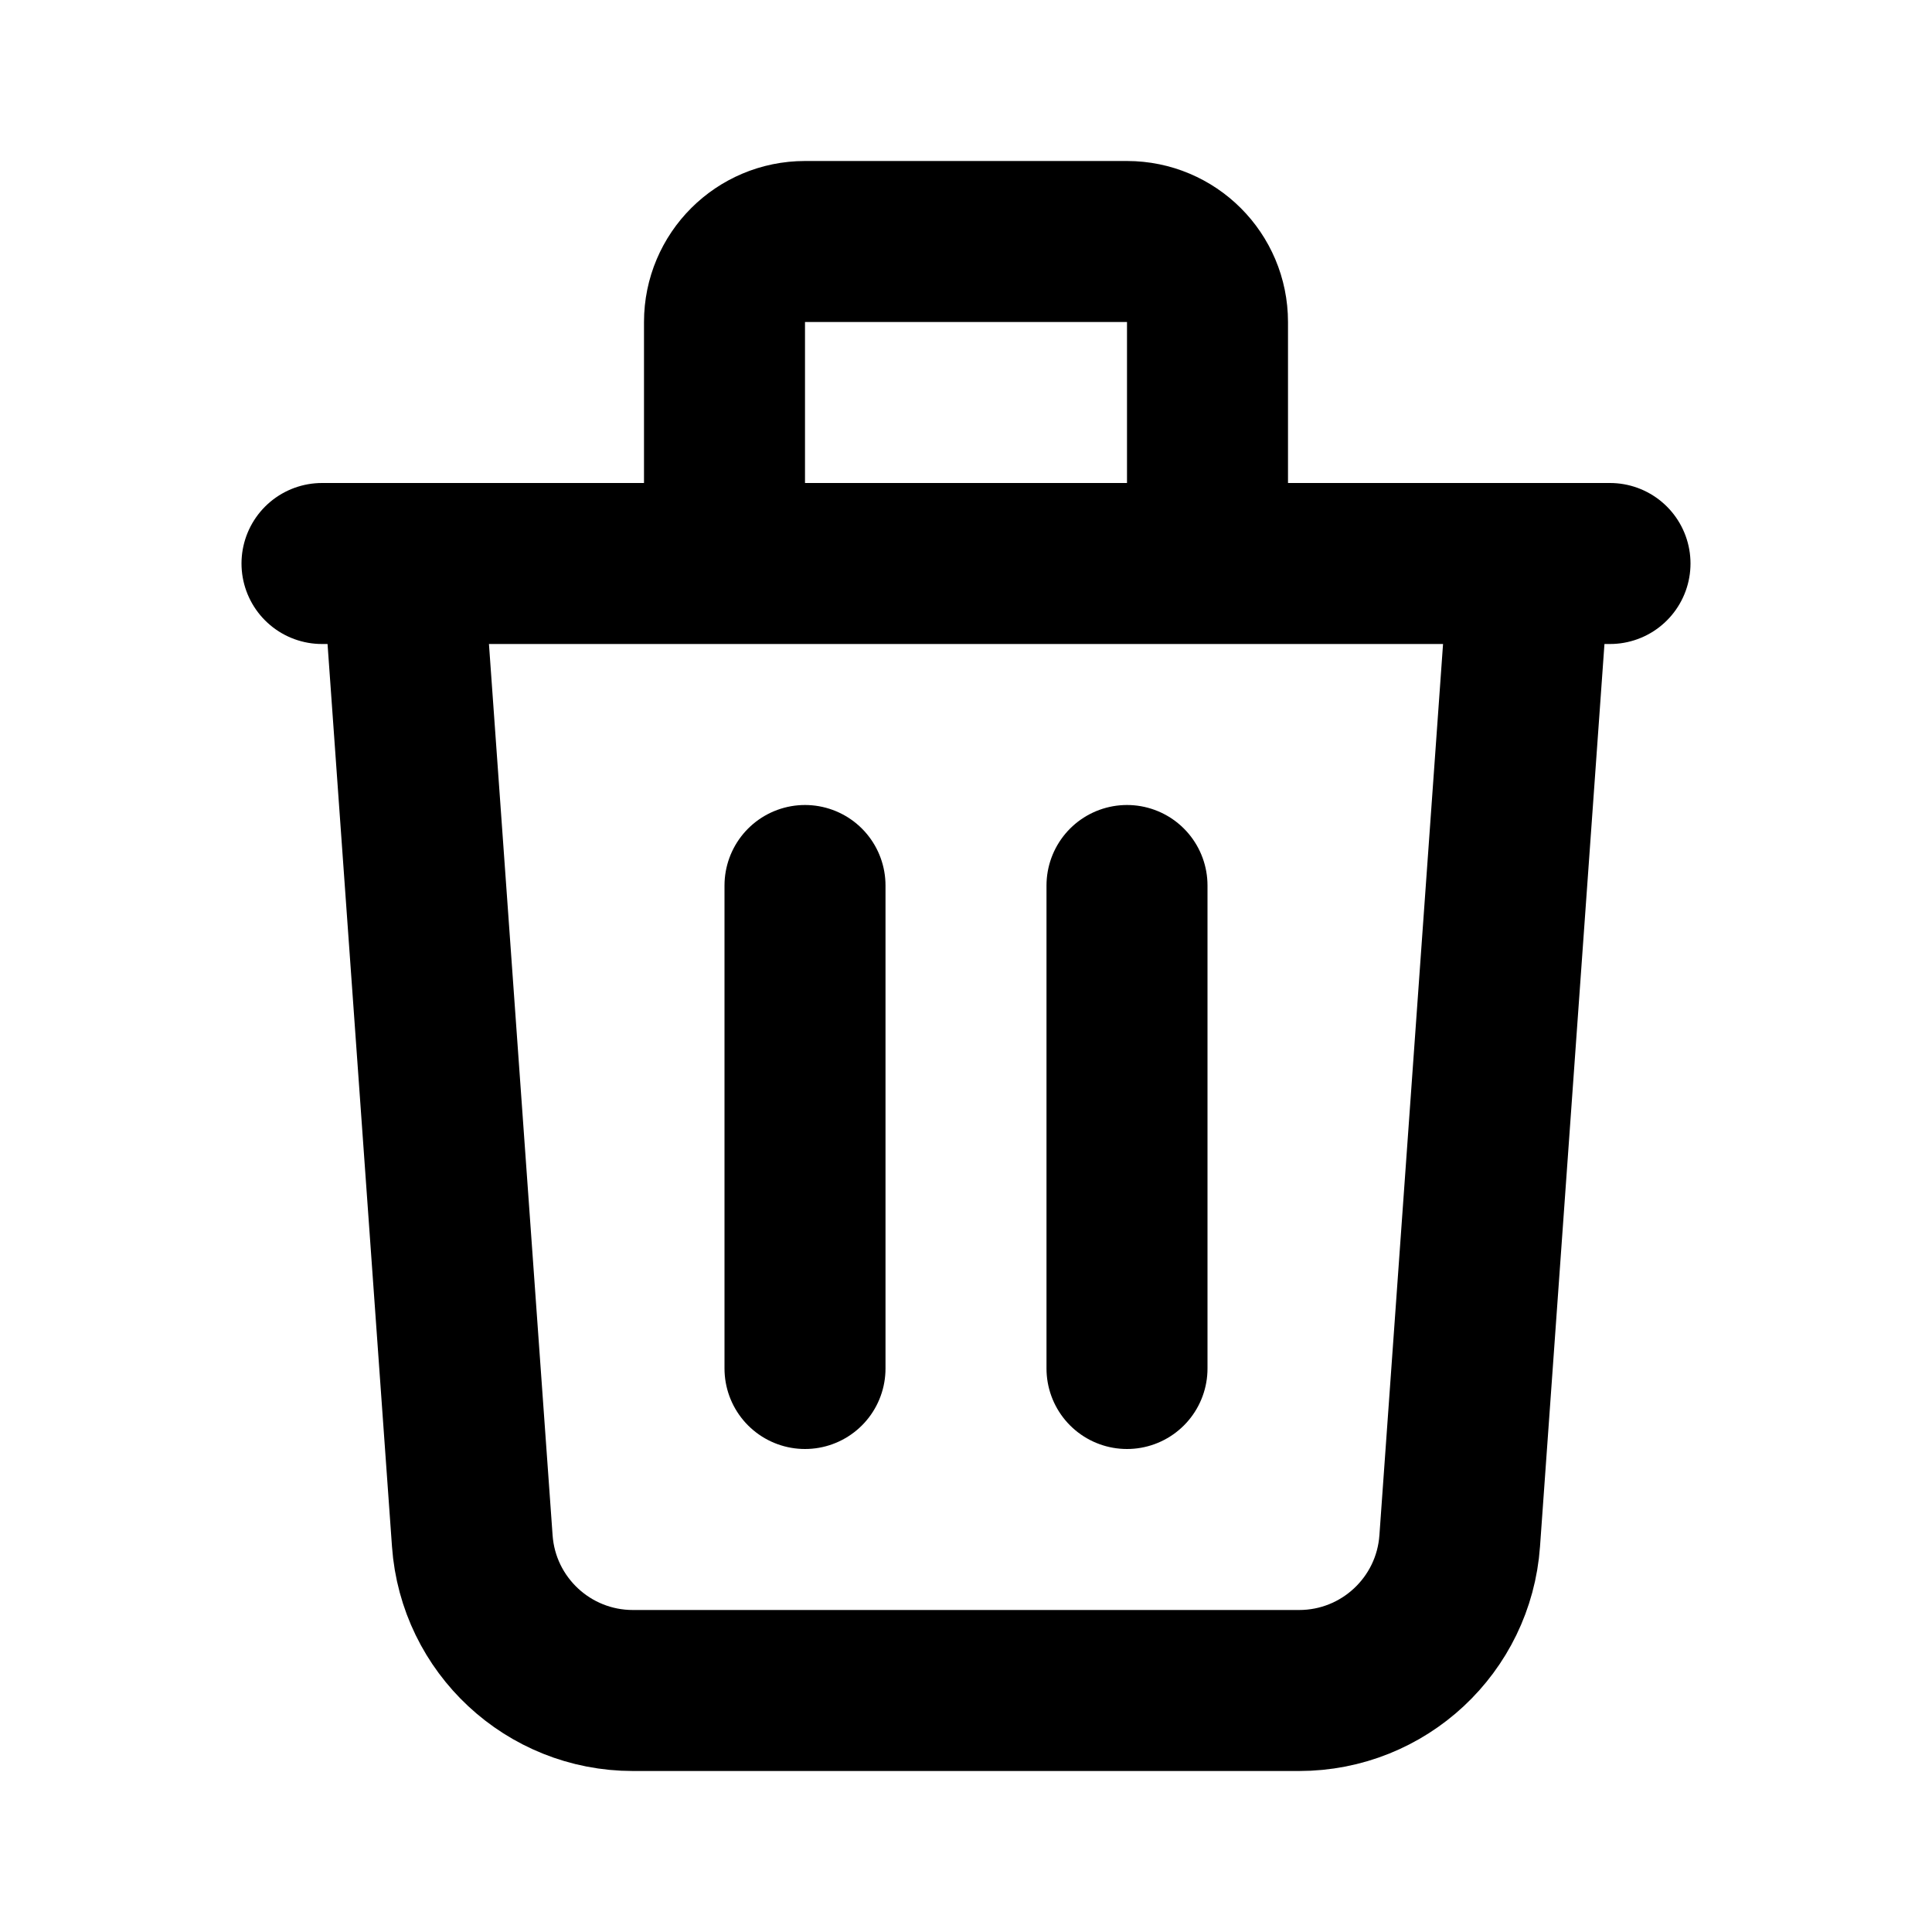
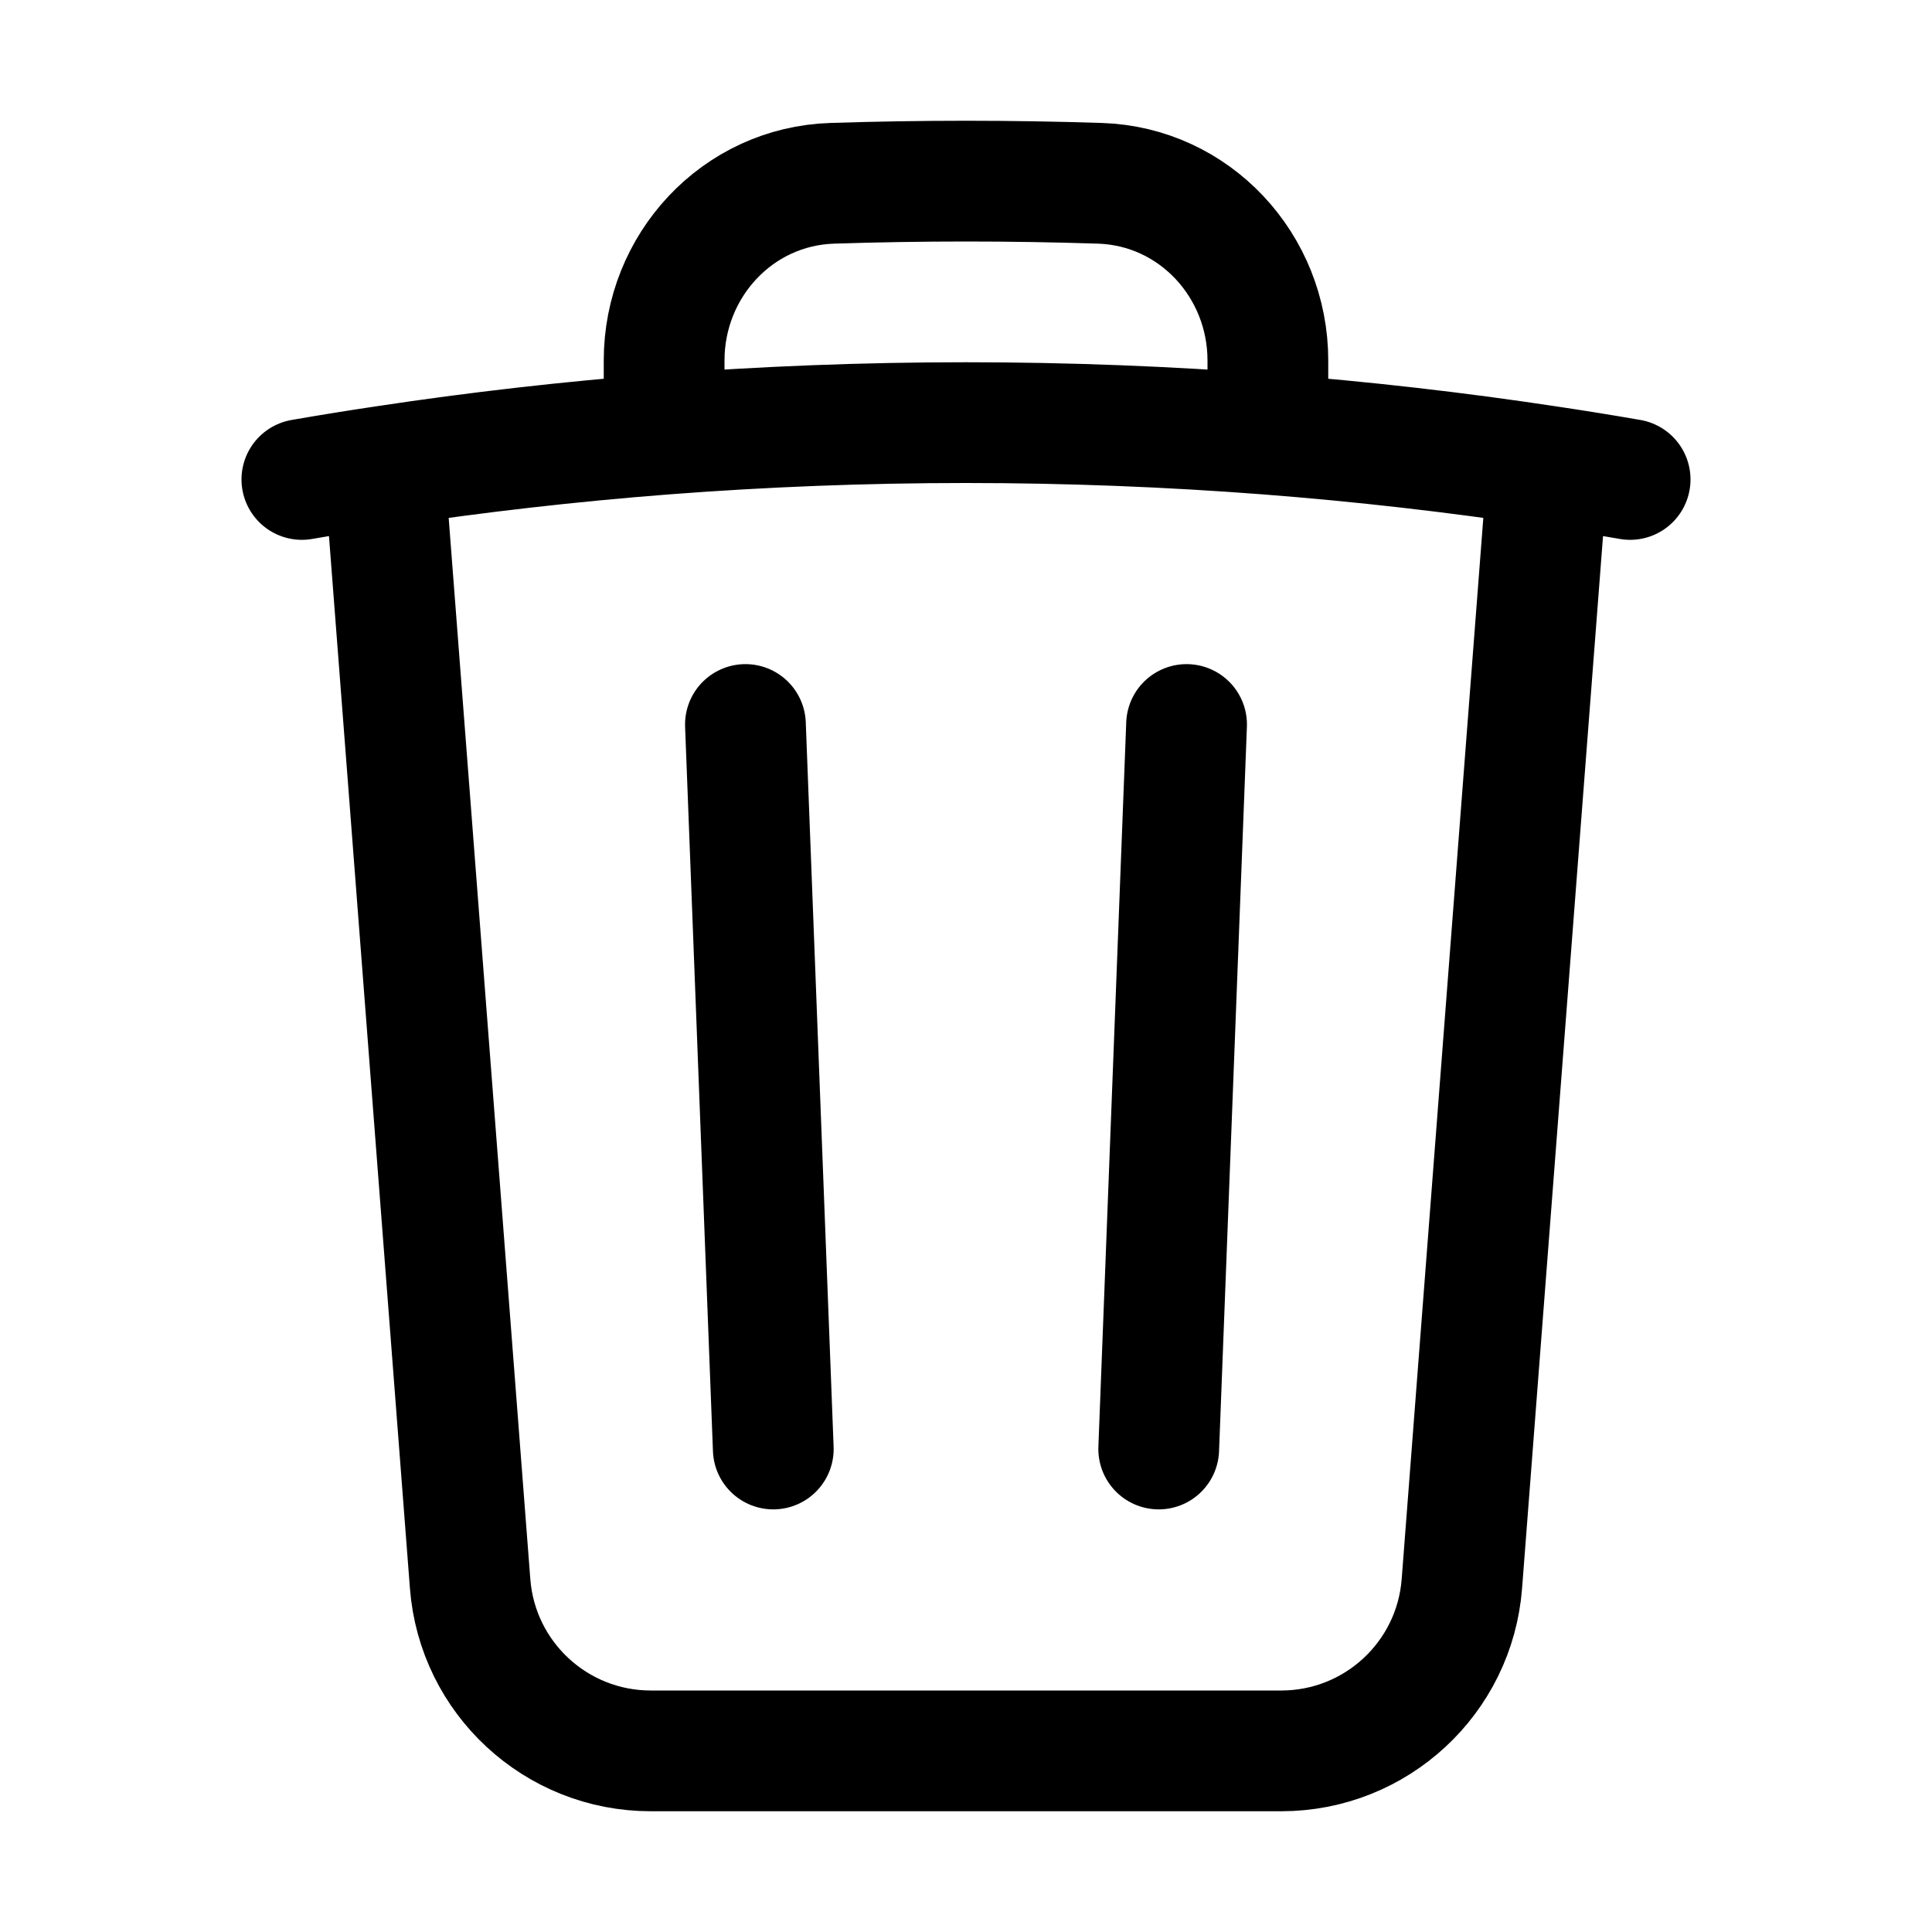
- <svg xmlns="http://www.w3.org/2000/svg" width="24" height="24" viewBox="0 0 24 24" fill="none" stroke="currentColor" stroke-width="2" stroke-linecap="round" stroke-linejoin="round">
-   <path d="M19 7l-.867 12.142A2 2 0 0116.138 21H7.862a2 2 0 01-1.995-1.858L5 7m5 4v6m4-6v6m1-10V4a1 1 0 00-1-1h-4a1 1 0 00-1 1v3M4 7h16" />
+ <svg xmlns="http://www.w3.org/2000/svg" width="24" height="24" viewBox="0 0 24 24" fill="none" style="fill: none">
+   <path fill="none" style="fill: none" d="M14.74 9L14.394 18M9.606 18L9.26 9M19.228 5.791C19.57 5.842 19.91 5.897 20.25 5.956M19.228 5.791L18.16 19.673C18.07 20.845 17.092 21.75 15.916 21.75H8.084C6.908 21.75 5.93 20.845 5.84 19.673L4.772 5.791M19.228 5.791C18.081 5.617 16.922 5.485 15.75 5.394M3.75 5.956C4.09 5.897 4.43 5.842 4.772 5.791M4.772 5.791C5.919 5.617 7.078 5.485 8.25 5.394M15.75 5.394V4.478C15.75 3.299 14.839 2.314 13.661 2.277C13.109 2.259 12.556 2.25 12 2.25C11.444 2.25 10.891 2.259 10.339 2.277C9.161 2.314 8.25 3.299 8.25 4.478V5.394M15.75 5.394C14.513 5.299 13.262 5.25 12 5.25C10.738 5.25 9.487 5.299 8.25 5.394" stroke="currentColor" stroke-width="1.5" stroke-linecap="round" stroke-linejoin="round" />
</svg>
